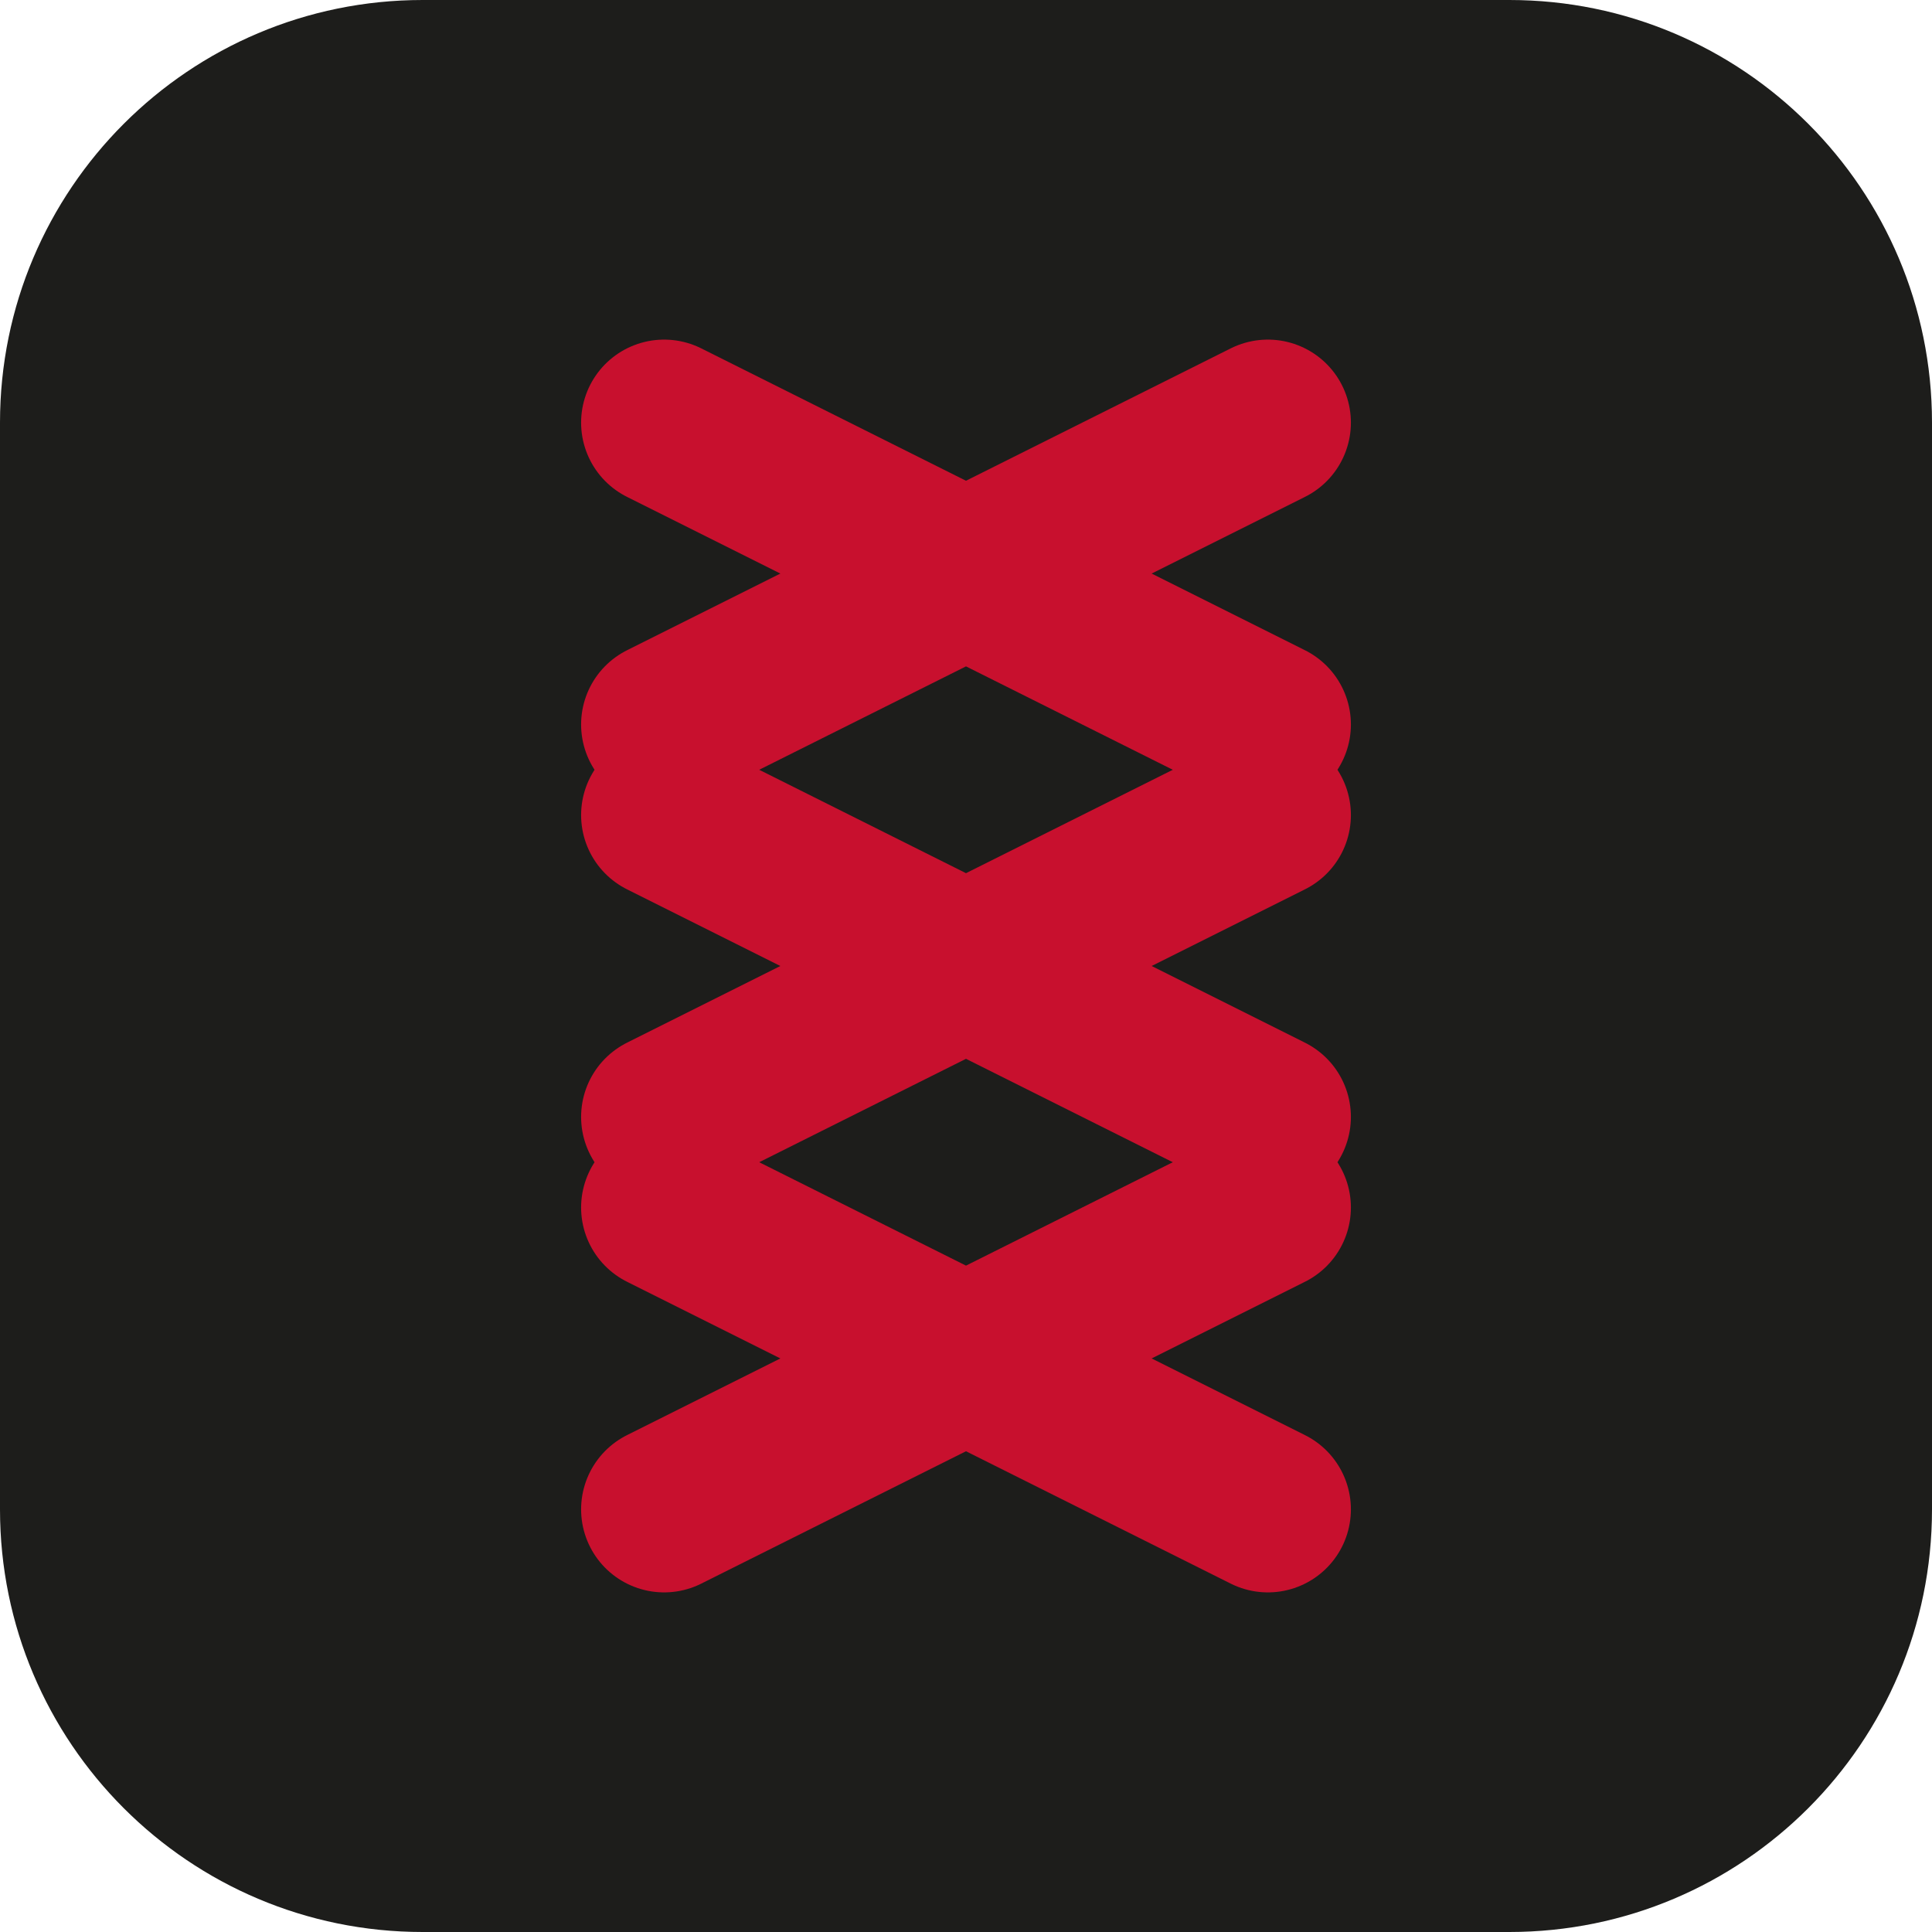
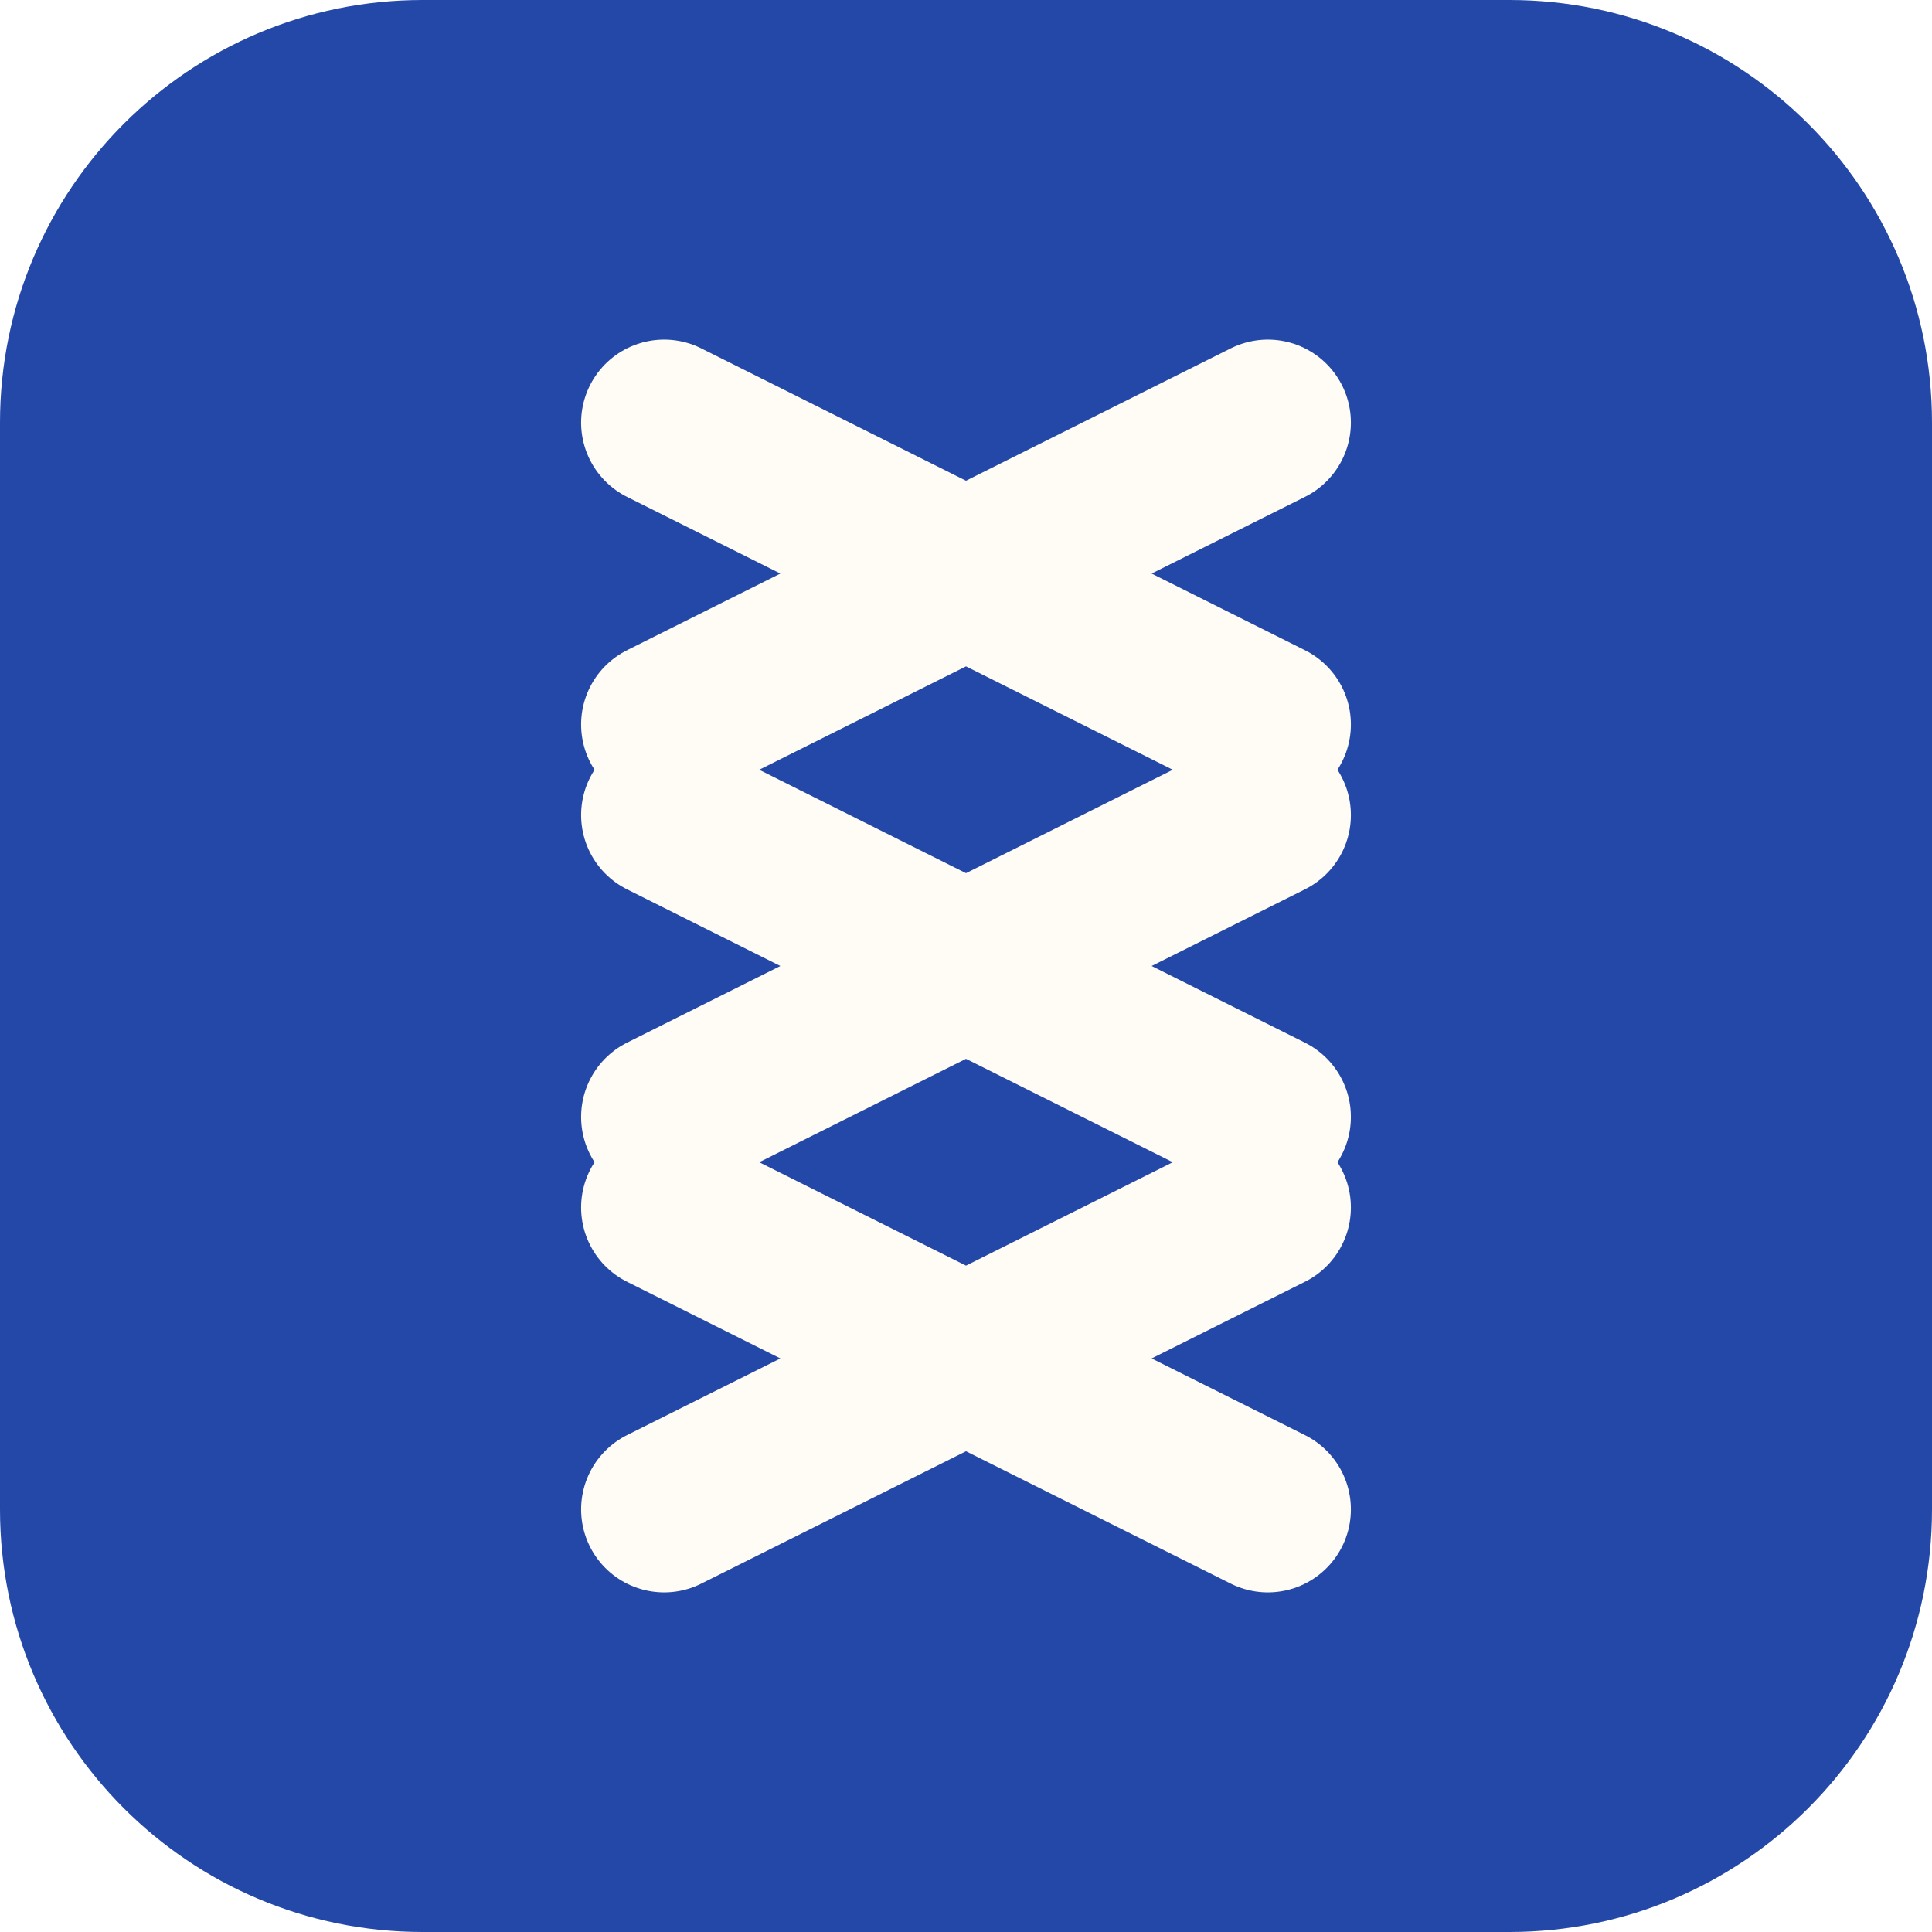
<svg xmlns="http://www.w3.org/2000/svg" viewBox="0 0 64 64">
-   <rect width="64" height="64" rx="14" fill="#1d1d1b" />
-   <g stroke="#c8102e" stroke-width="5.5" stroke-linecap="round">
+   <rect width="64" height="64" rx="14" fill="#2448a8" />
+   <g stroke="#fffcf6" stroke-width="5.5" stroke-linecap="round">
    <path d="M22 14l20 10M42 14L22 24" />
    <path d="M22 27l20 10M42 27L22 37" />
    <path d="M22 40l20 10M42 40L22 50" />
  </g>
</svg>
